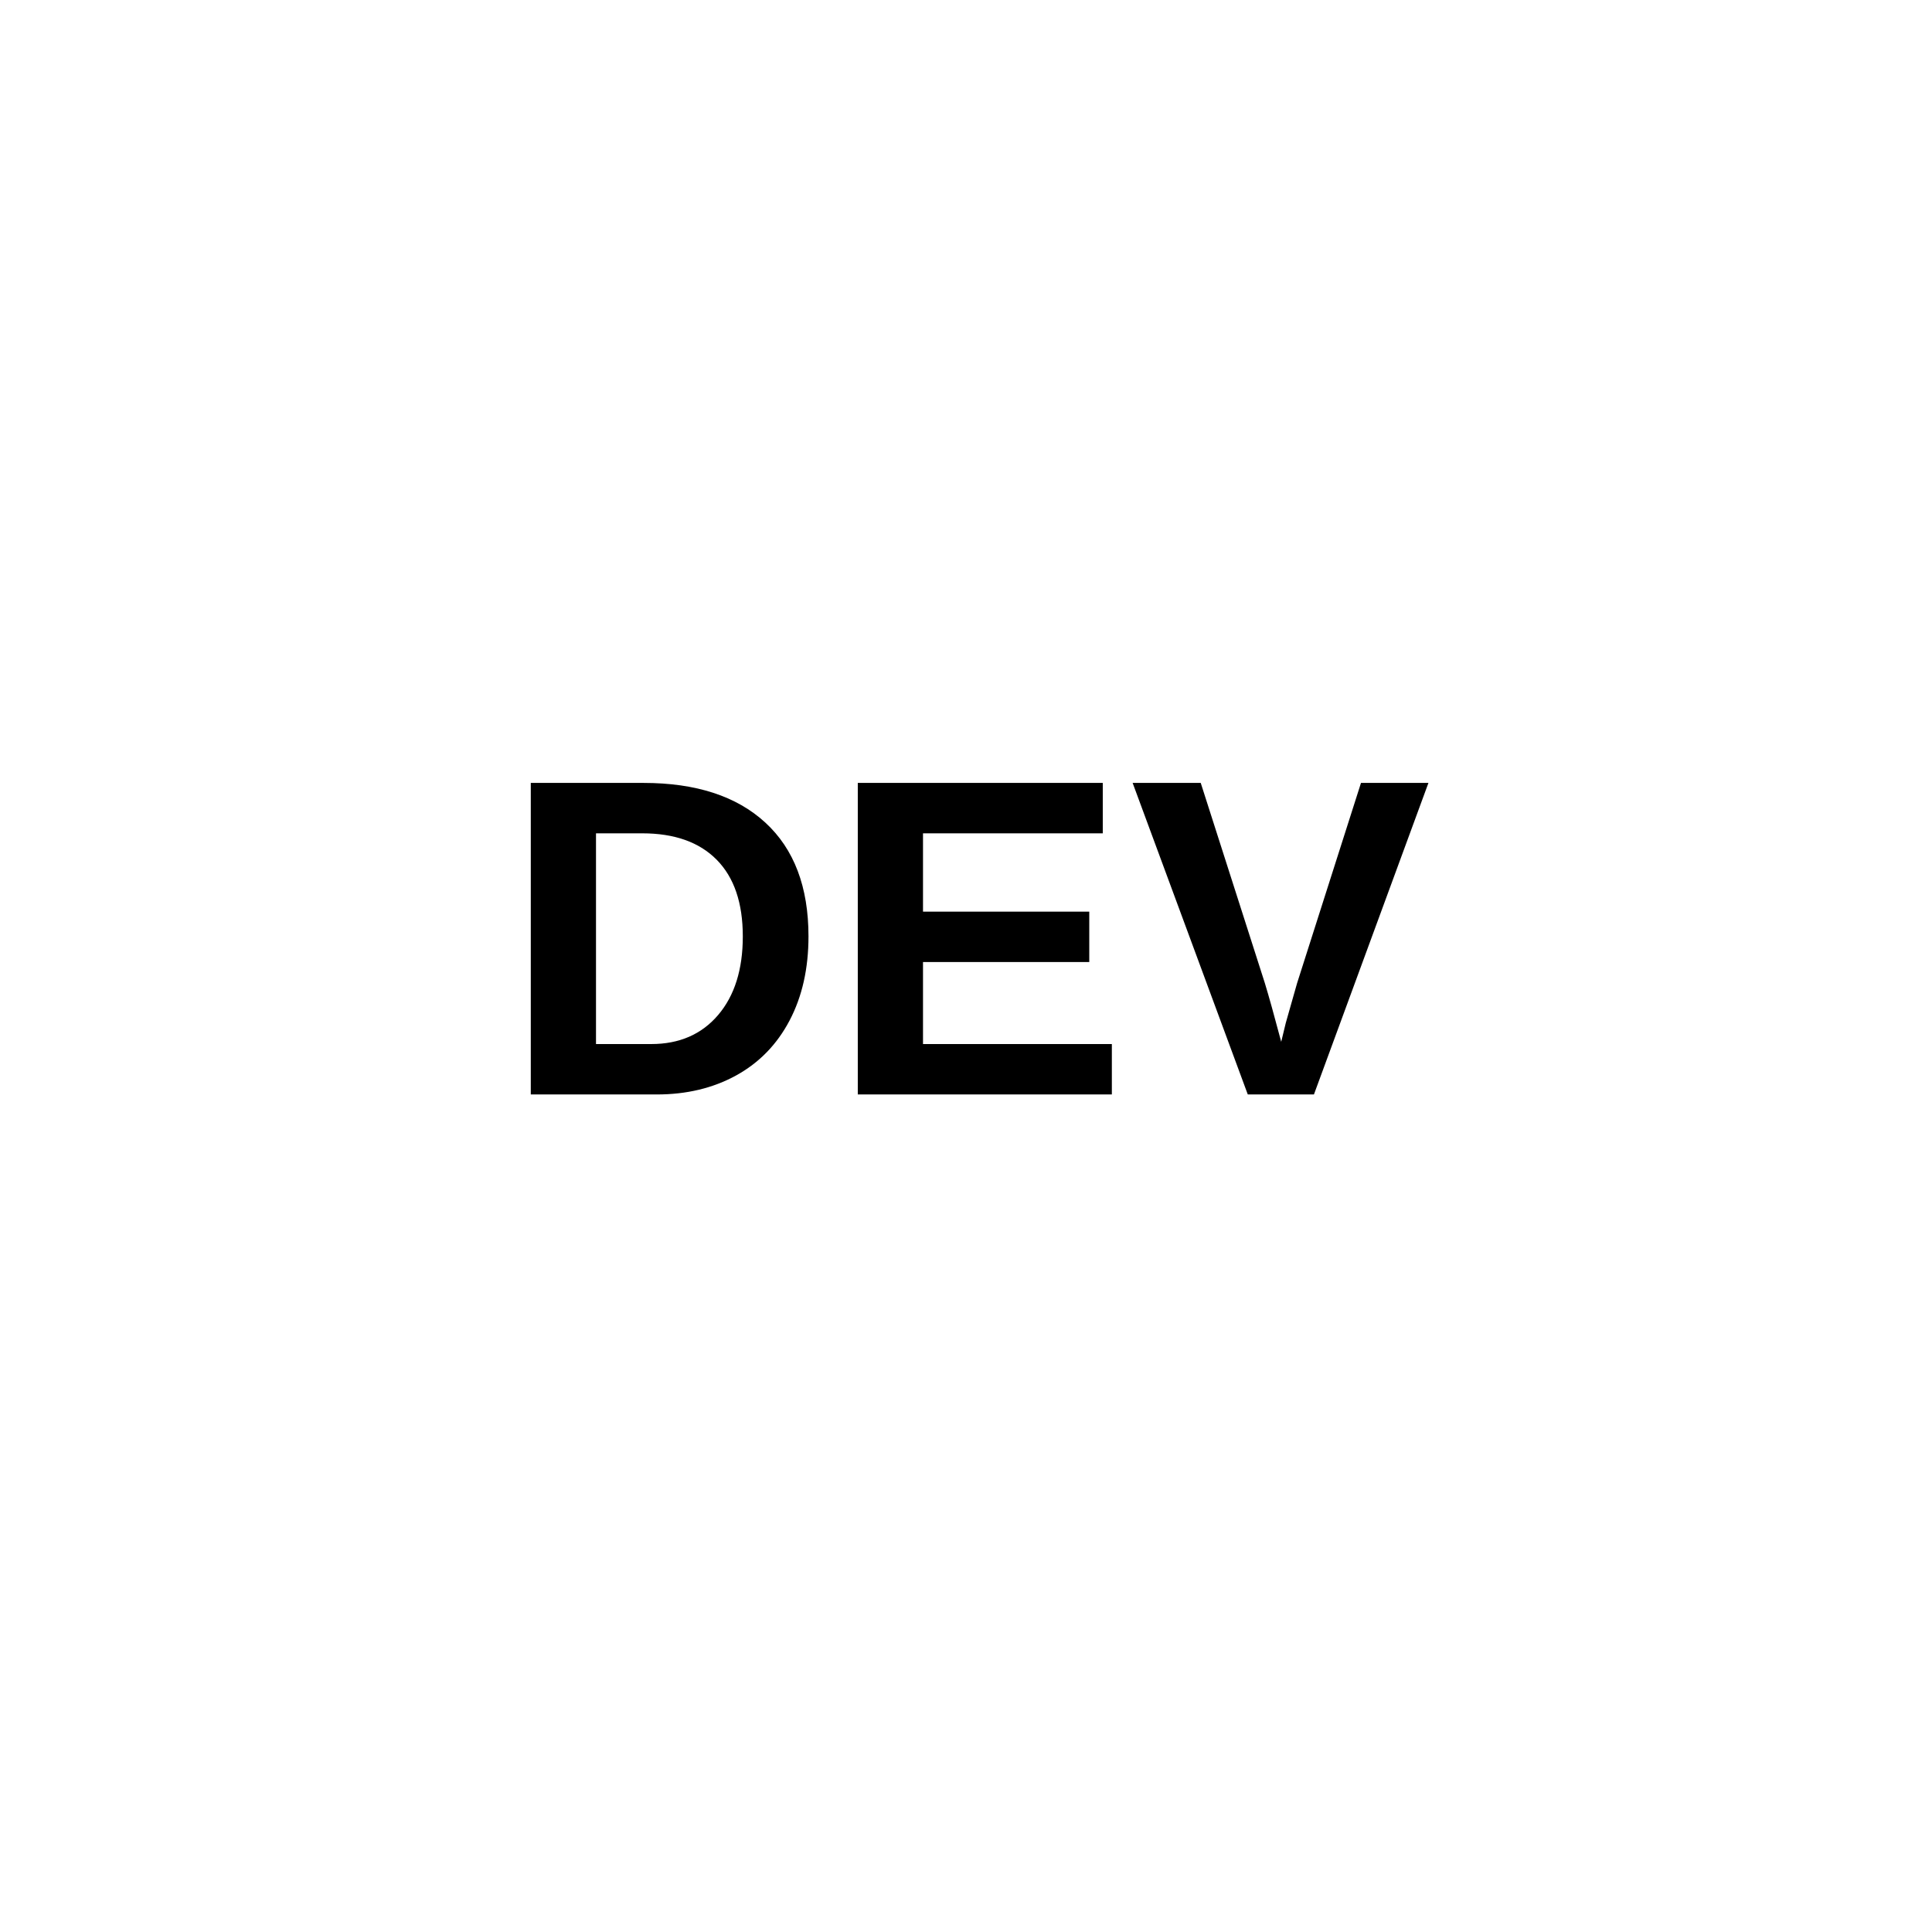
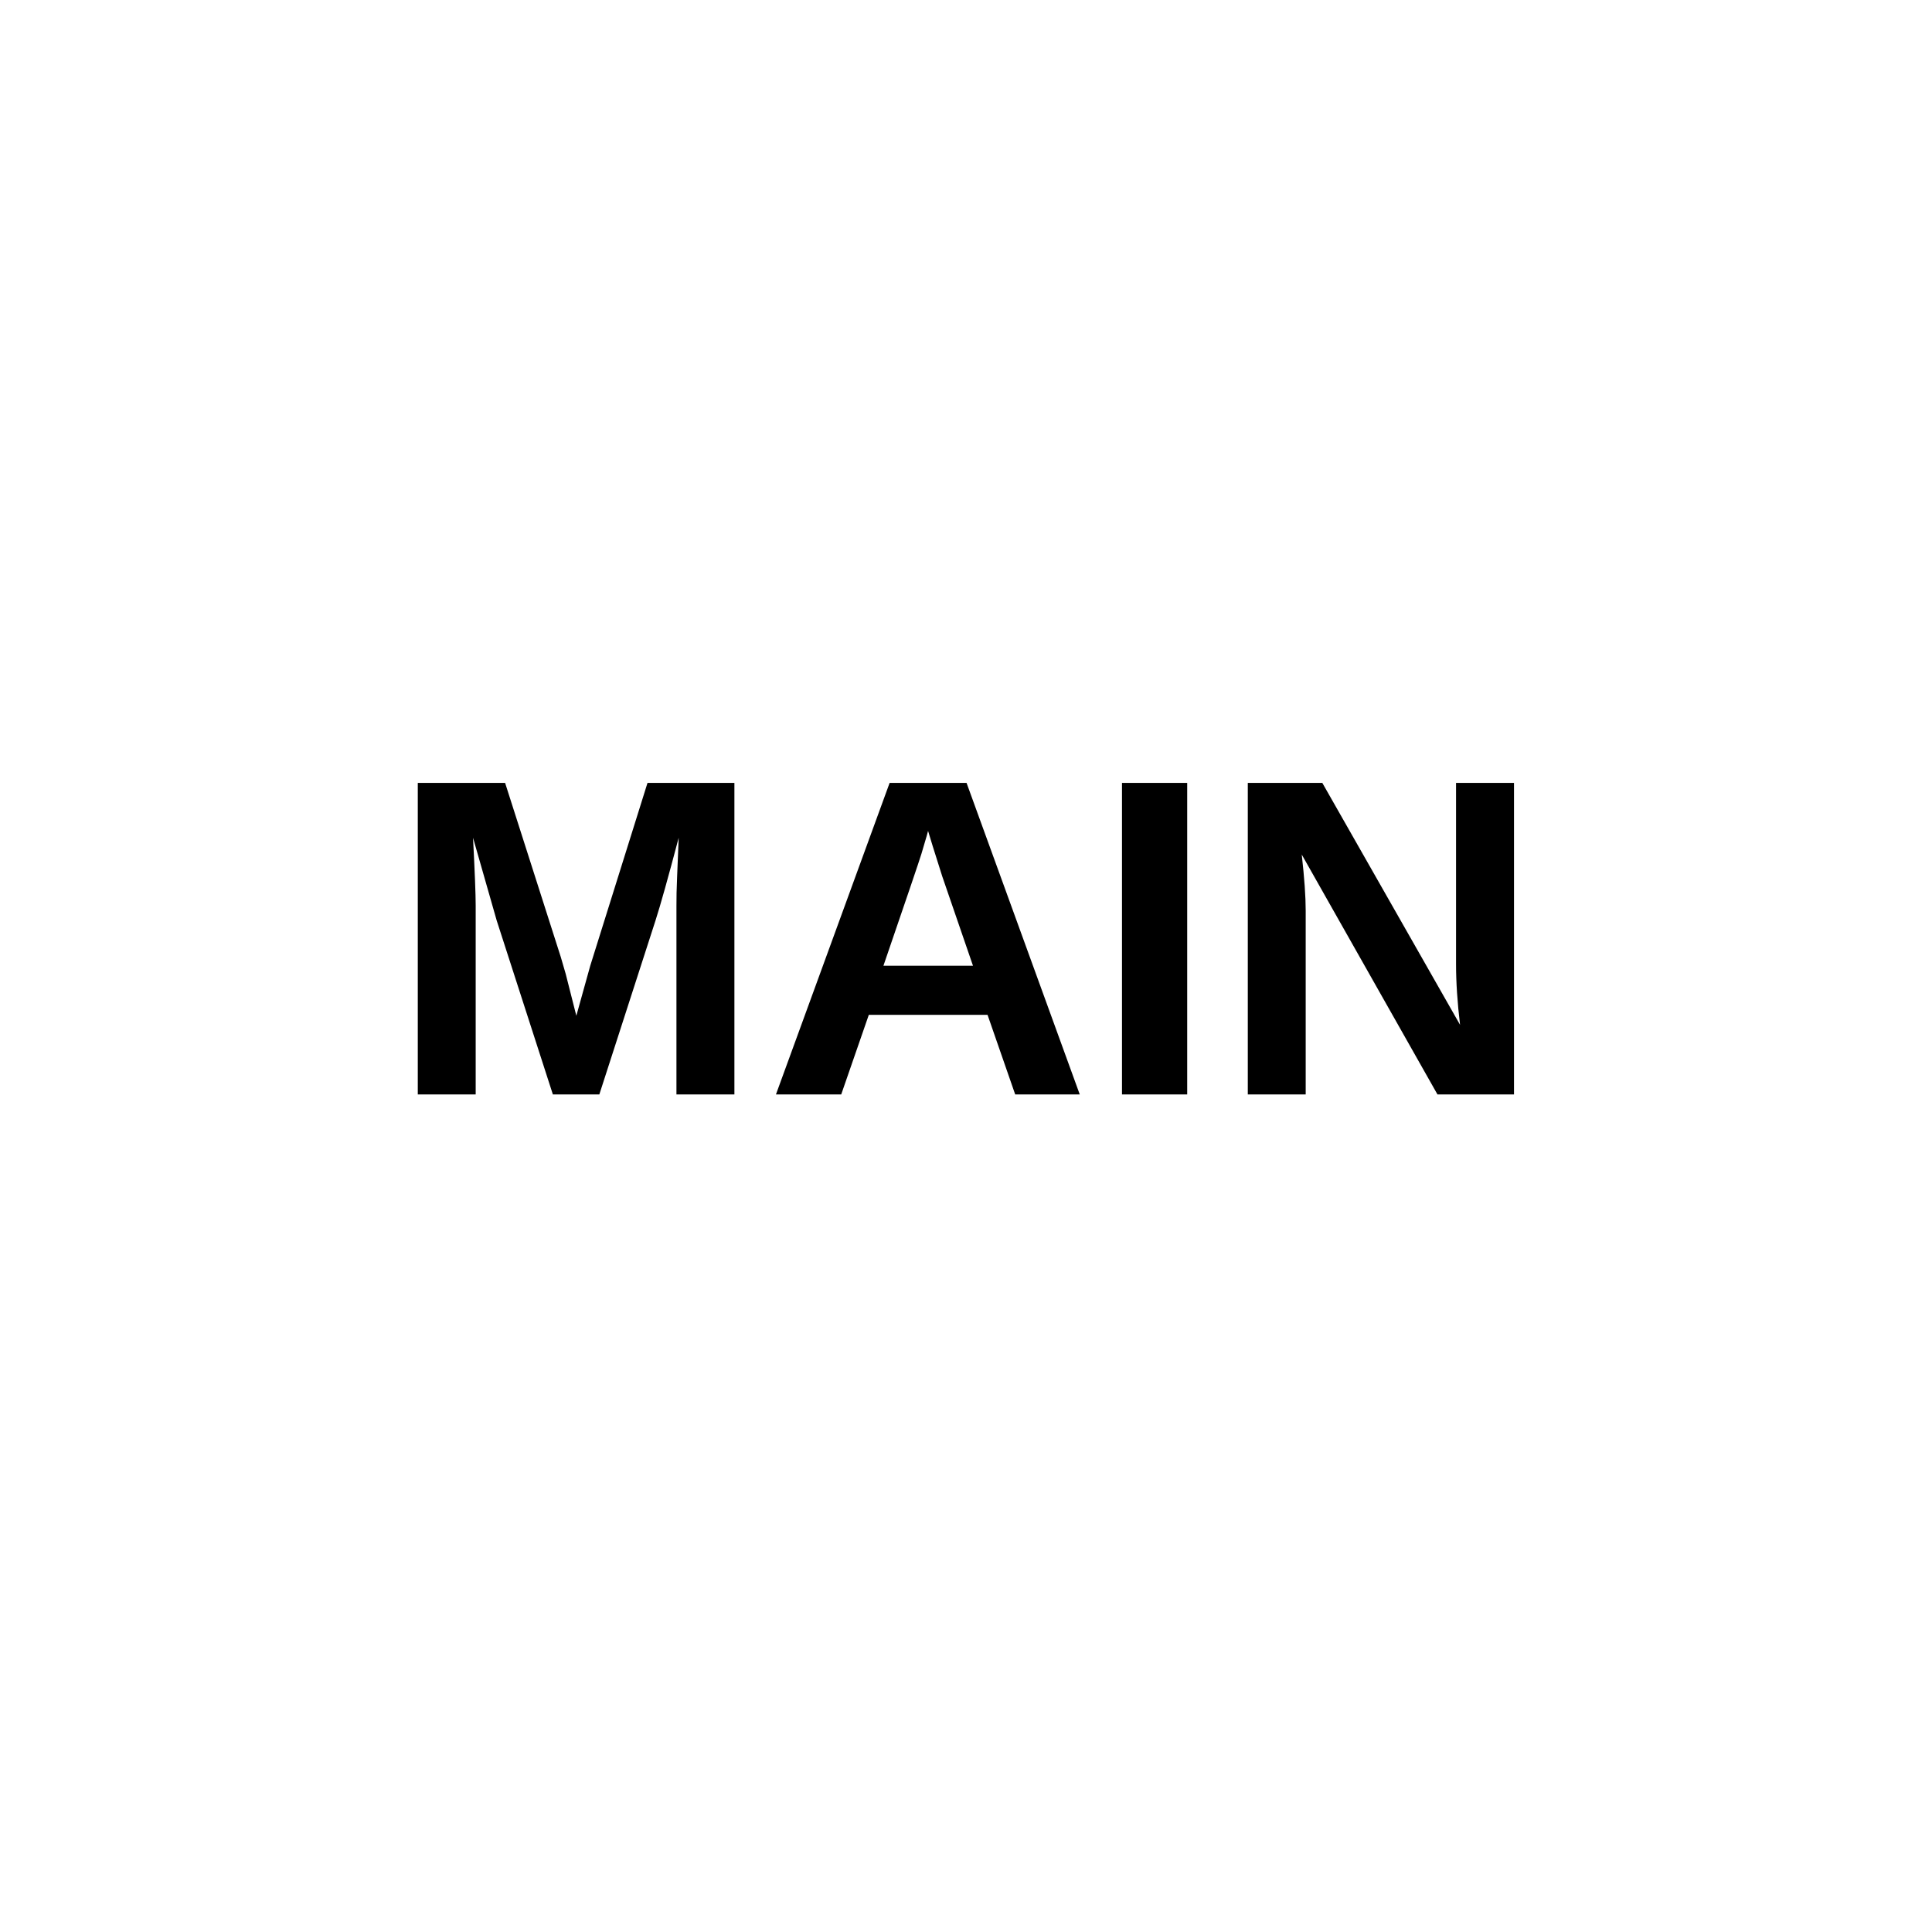
<svg xmlns="http://www.w3.org/2000/svg" width="512" height="512" viewBox="0 0 512 512">
  <rect width="100%" height="100%" fill="white" />
-   <text x="50%" y="50%" dominant-baseline="middle" text-anchor="middle" font-family="Arial, Helvetica, sans-serif" font-size="120" font-weight="700" fill="black">DEV</text>
+   <text x="50%" y="50%" dominant-baseline="middle" text-anchor="middle" font-family="Arial, Helvetica, sans-serif" font-size="120" font-weight="700" fill="black">MAIN</text>
</svg>
